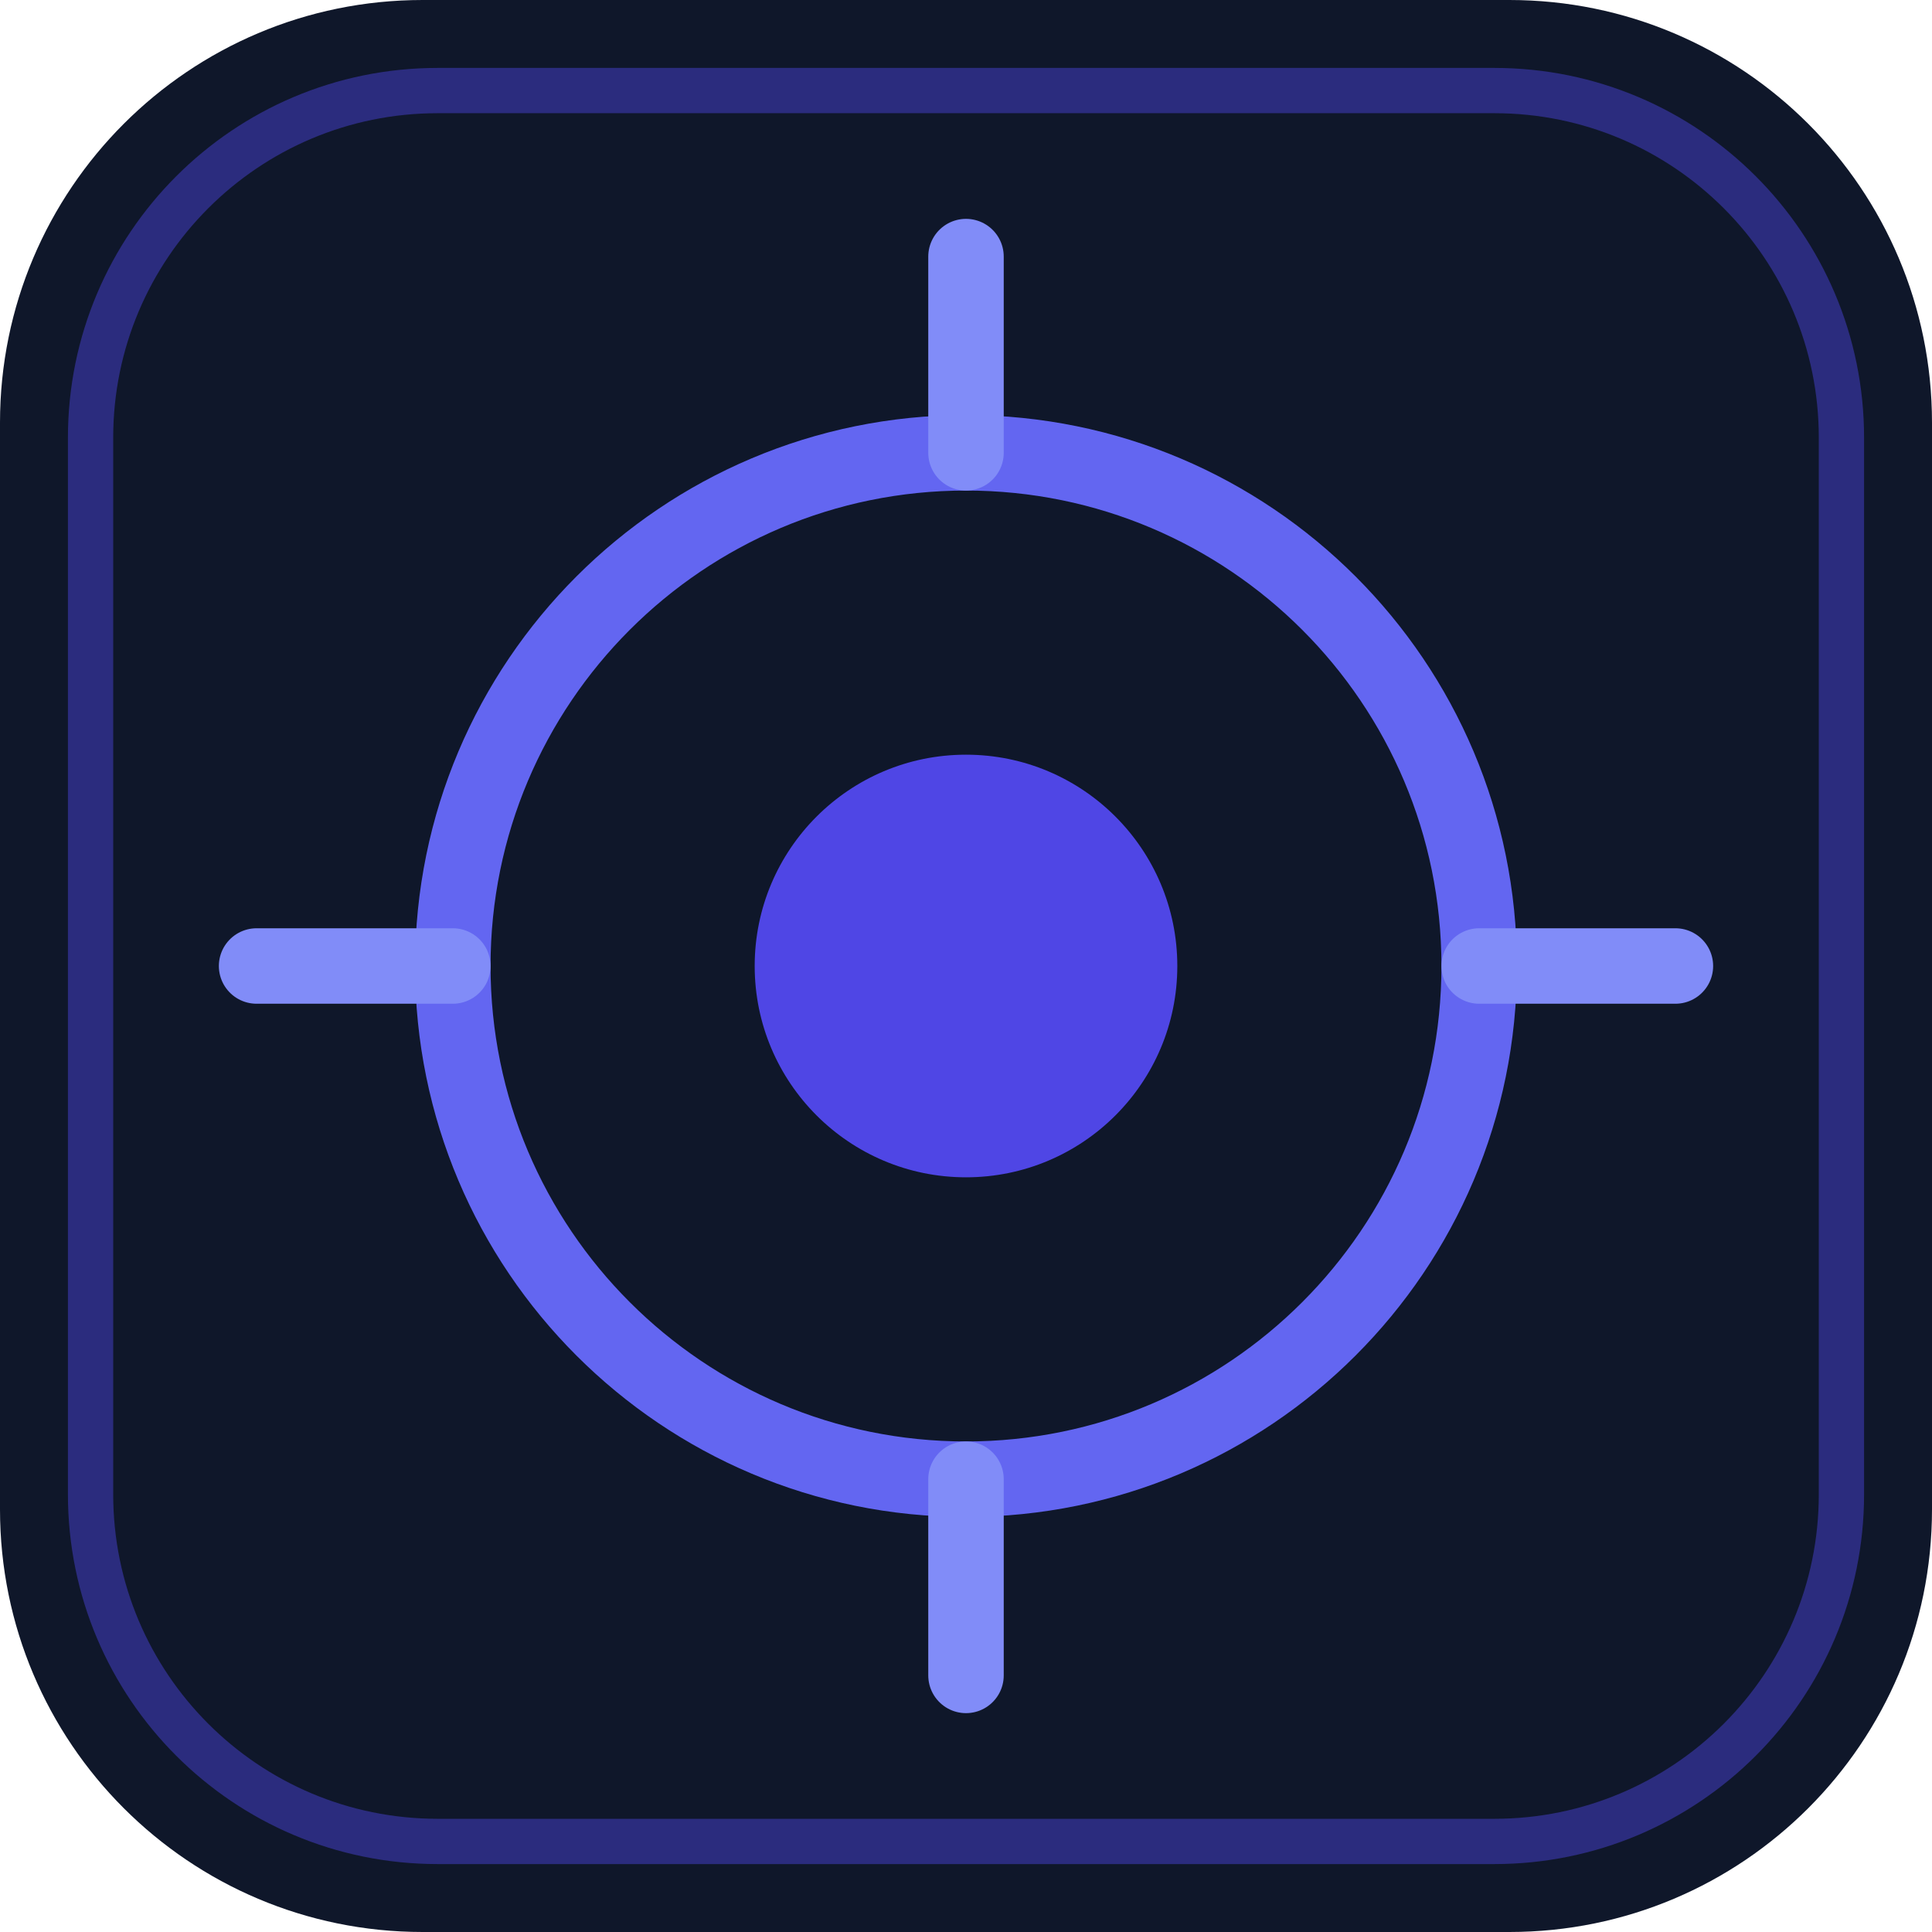
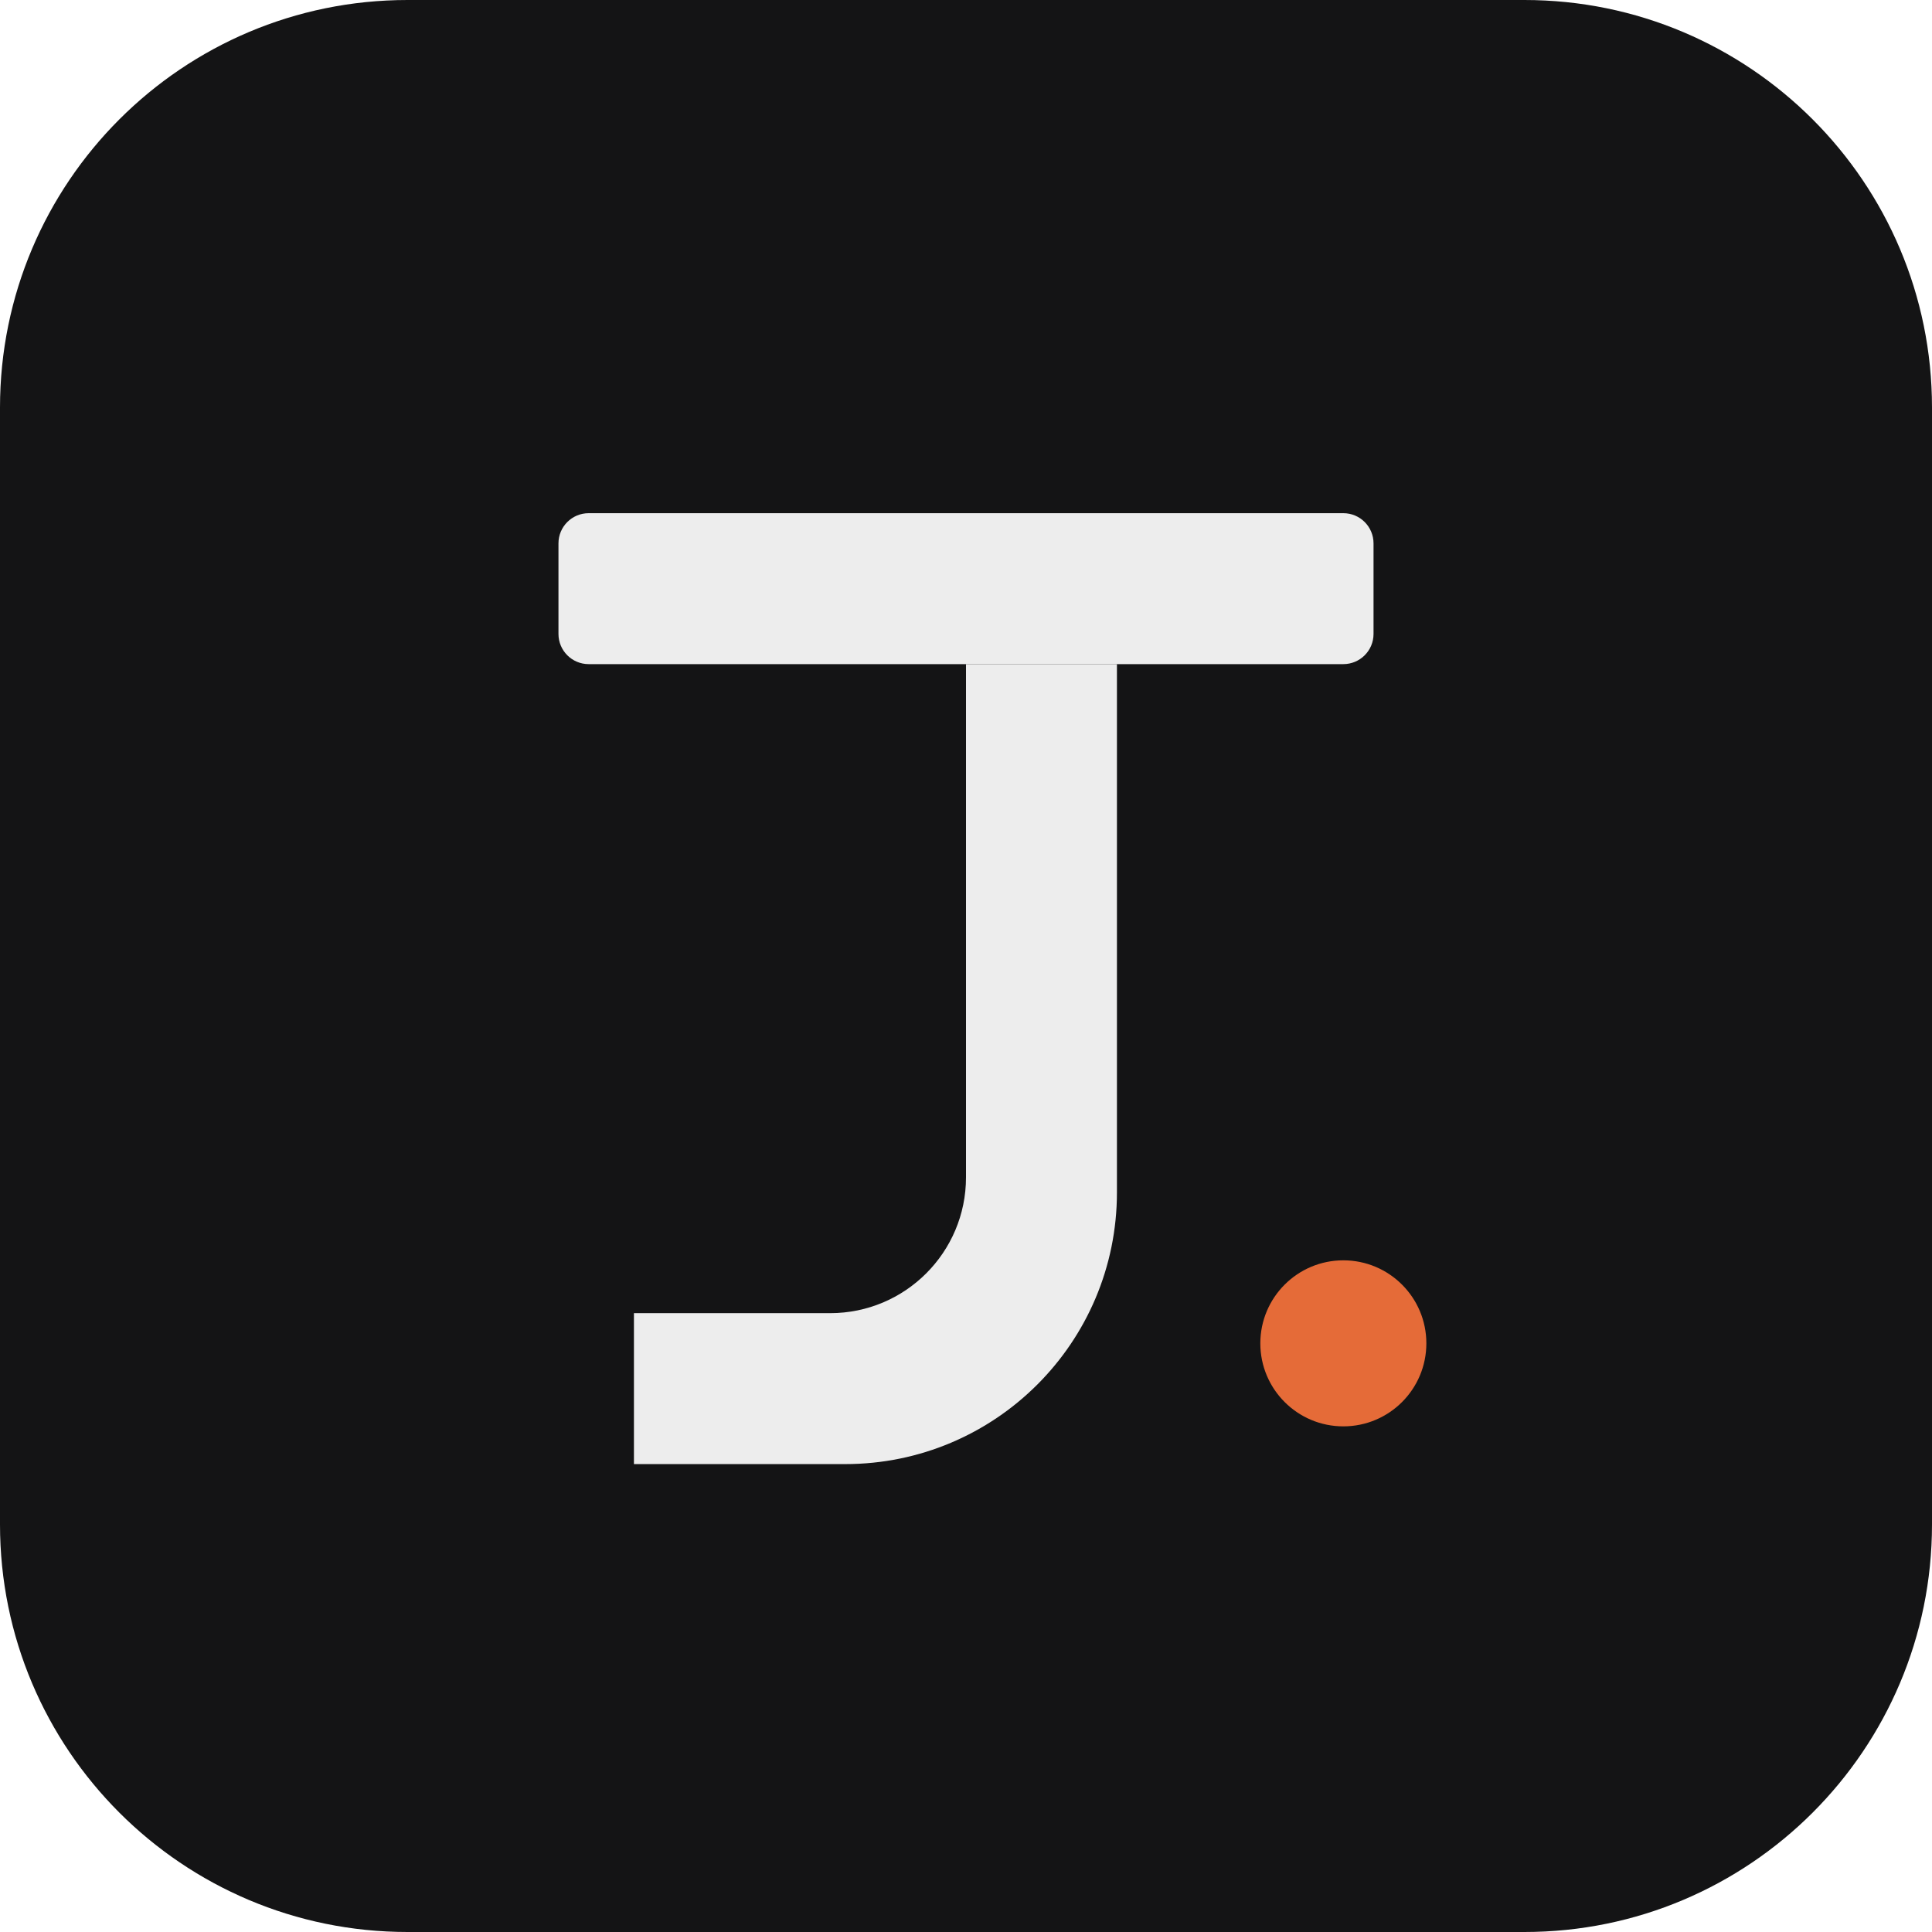
<svg xmlns="http://www.w3.org/2000/svg" viewBox="0 0 512 512" fill="none">
-   <rect width="512" height="512" rx="112" fill="#0F172A" />
-   <rect x="24" y="24" width="464" height="464" rx="92" stroke="#4F46E5" stroke-width="12" stroke-opacity="0.45" />
-   <circle cx="256" cy="256" r="136" stroke="#6366F1" stroke-width="20" />
-   <circle cx="256" cy="256" r="56" fill="#4F46E5" />
-   <path d="M256 68V120M256 392V444M68 256H120M392 256H444" stroke="#818CF8" stroke-width="20" stroke-linecap="round" />
+   <rect width="512" height="512" rx="108" fill="#141415" />
+   <rect x="148" y="136" width="216" height="40" rx="8" fill="#EDEDED" />
+   <path d="M296 176V316C296 355.765 263.765 388 224 388H168V348H220C239.882 348 256 331.882 256 312V176H296Z" fill="#EDEDED" />
+   <circle cx="356" cy="356" r="22" fill="#E56B38" />
</svg>
